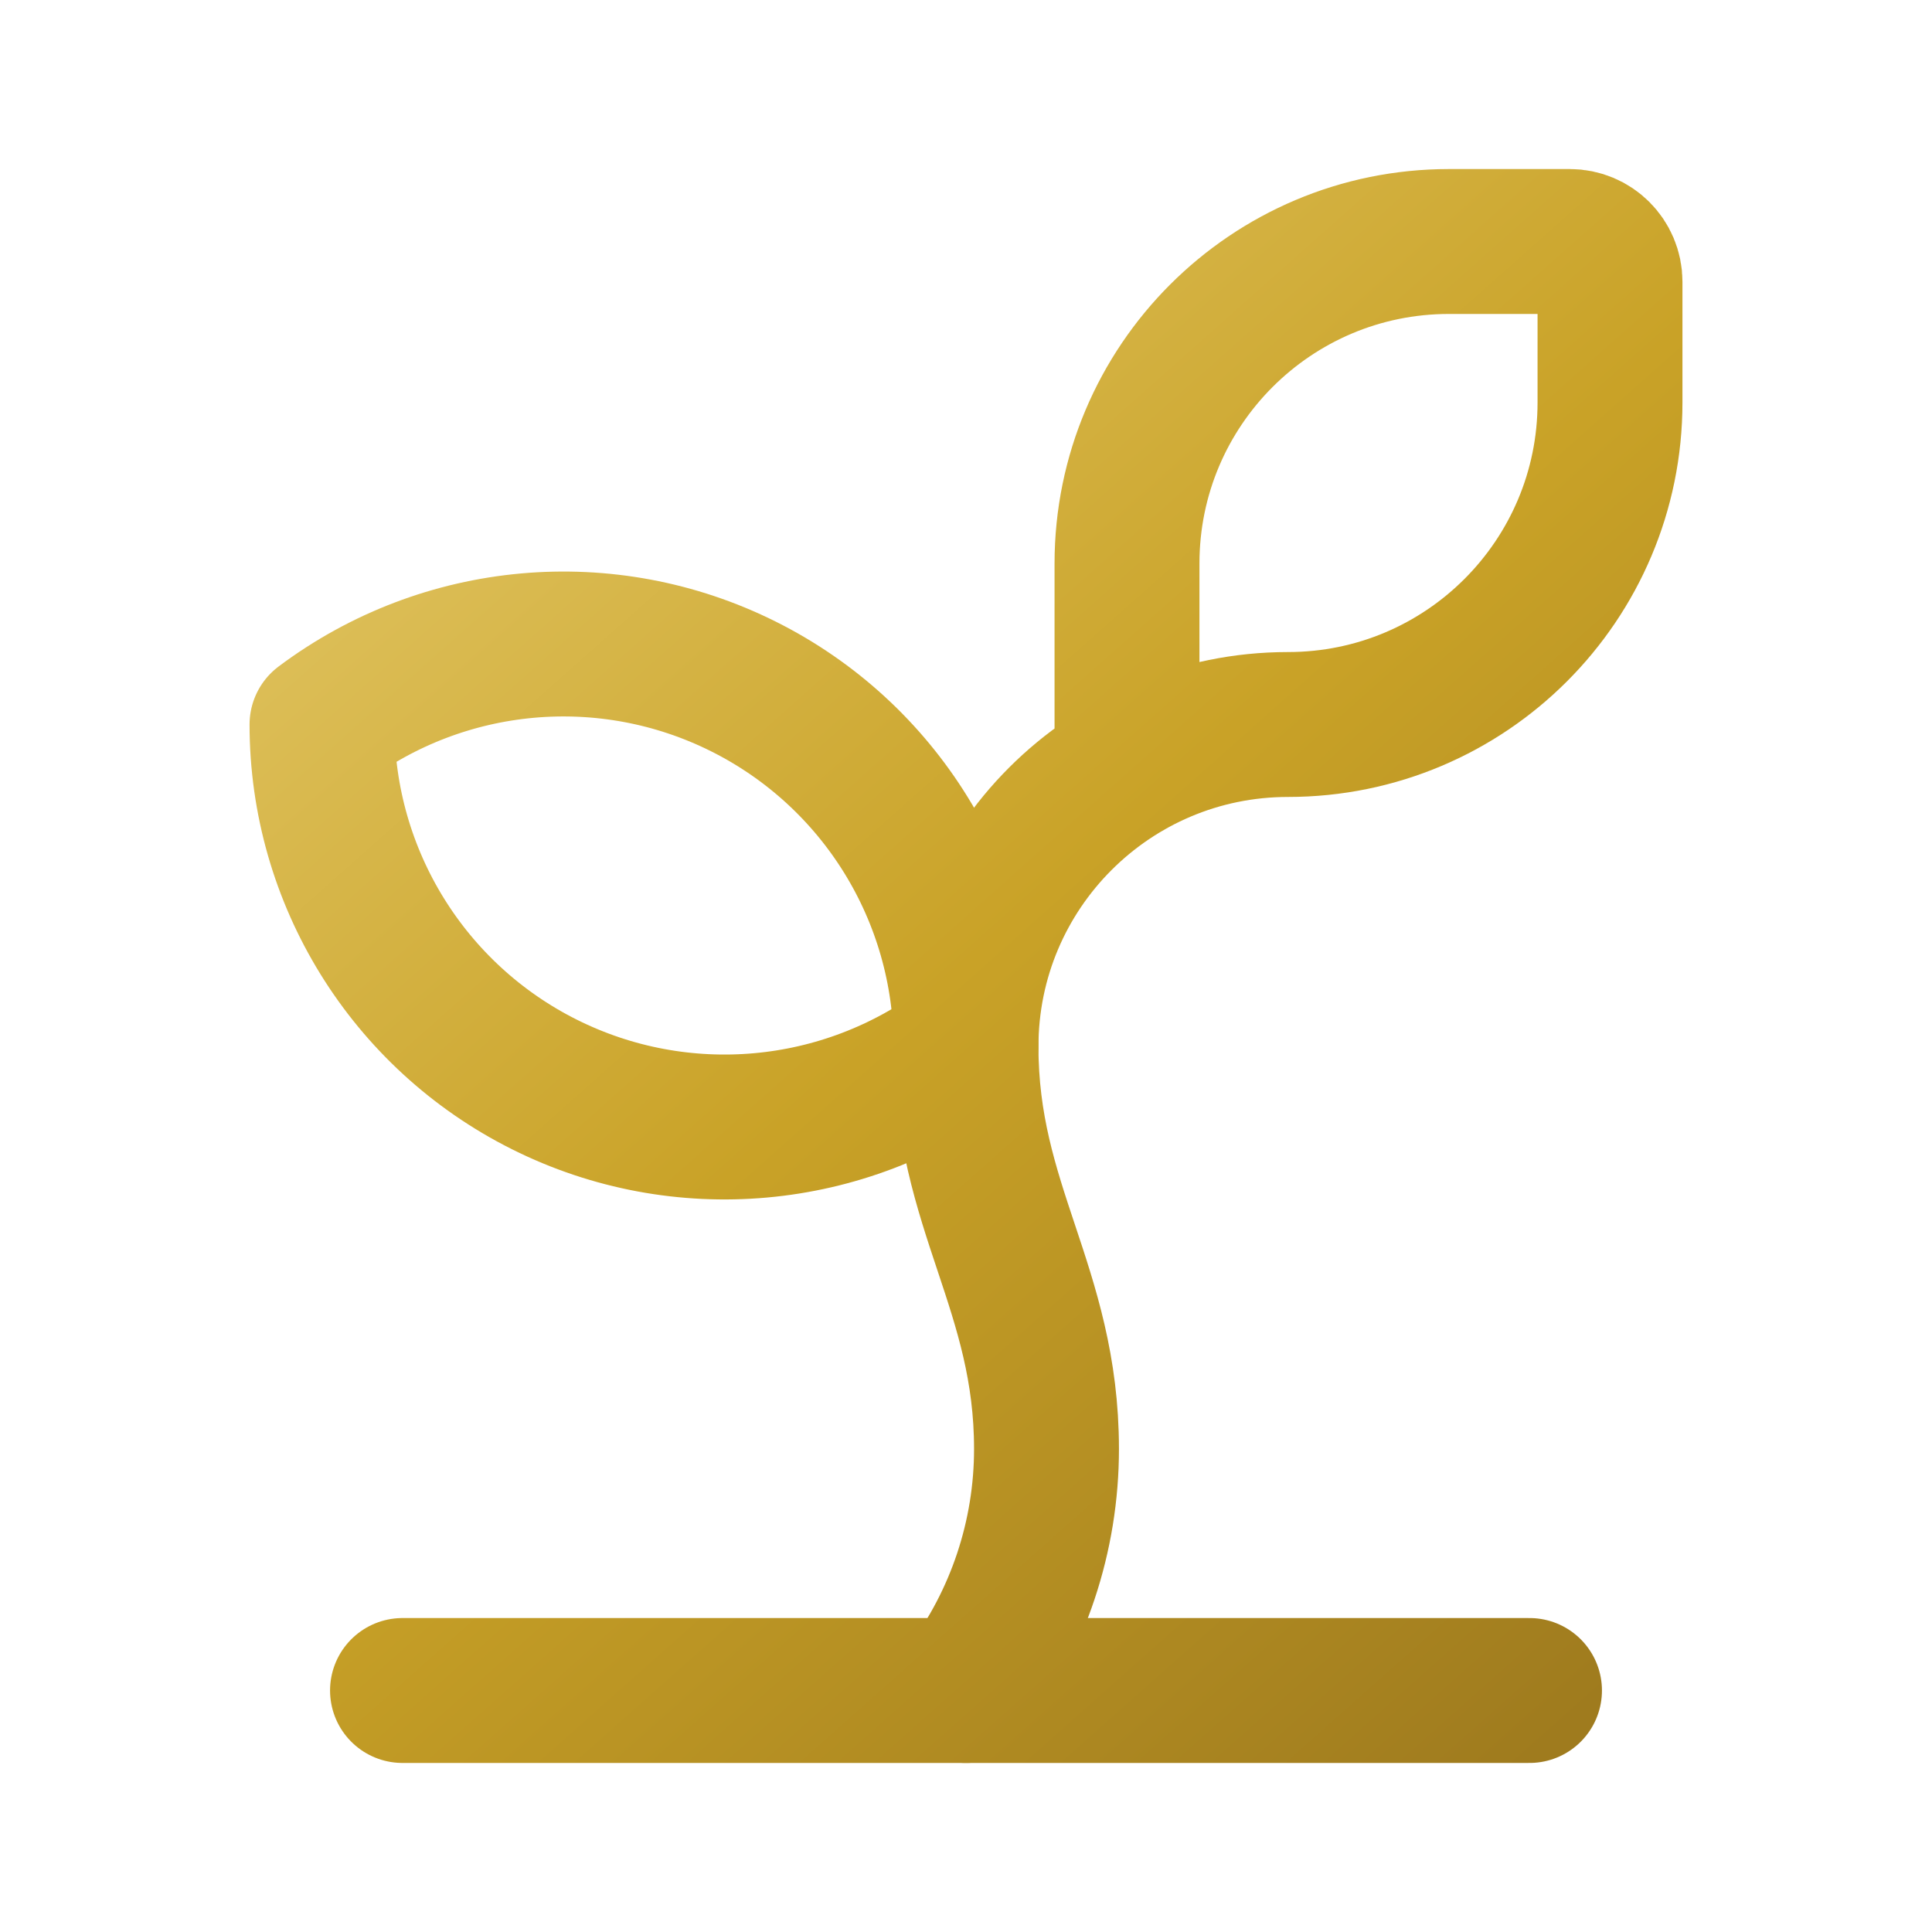
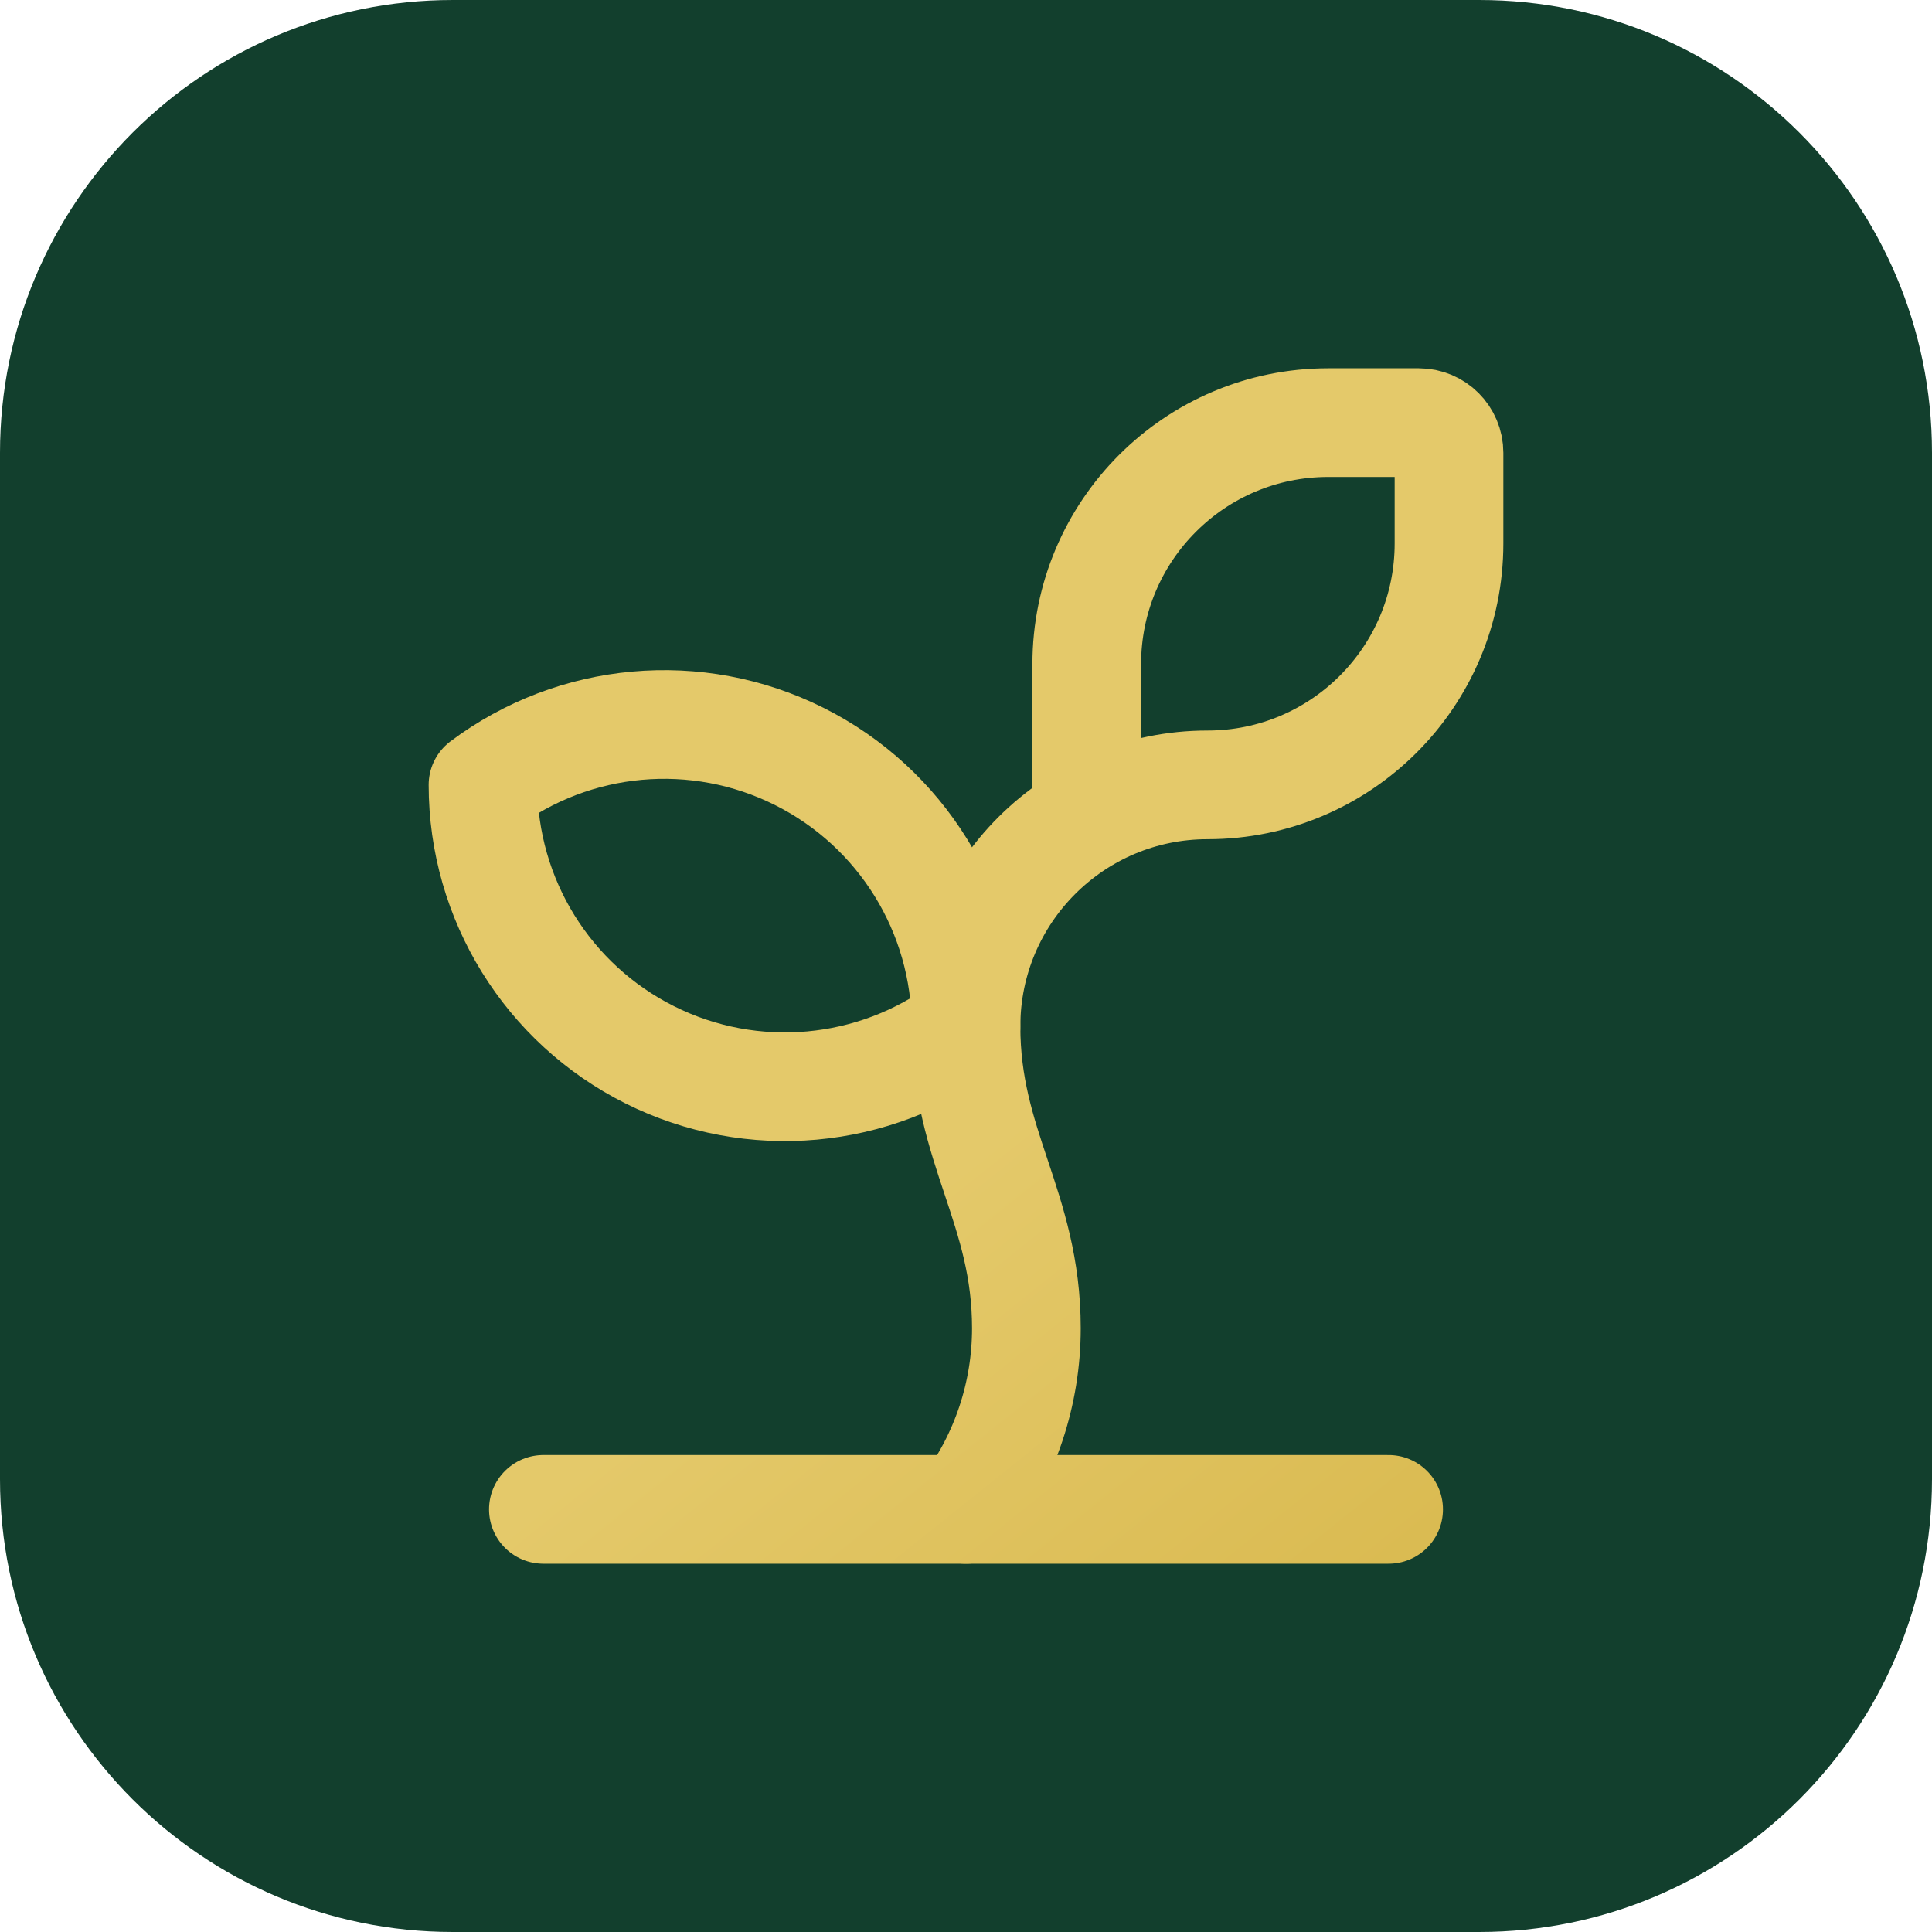
- <svg xmlns="http://www.w3.org/2000/svg" width="24" height="24" viewBox="0 0 24 24" fill="none" stroke="url(#goldGradient)" stroke-width="1.8" stroke-linecap="round" stroke-linejoin="round">
+ <svg xmlns="http://www.w3.org/2000/svg" viewBox="0 0 64 64" fill="none">
  <defs>
-     <linearGradient id="goldGradient" x1="4" y1="3" x2="20" y2="21" gradientUnits="userSpaceOnUse">
-       <stop offset="0%" stop-color="#E4C96A" />
-       <stop offset="50%" stop-color="#C9A227" />
-       <stop offset="100%" stop-color="#9F7B1E" />
+     <linearGradient id="gold" x1="16" y1="12" x2="48" y2="52" gradientUnits="userSpaceOnUse">
+       <stop stop-color="#E4C96A" />
+       <stop offset=".52" stop-color="#C9A227" />
+       <stop offset="1" stop-color="#9F7B1E" />
    </linearGradient>
  </defs>
-   <path d="M14 9.536V7a4 4 0 0 1 4-4h1.5a.5.5 0 0 1 .5.5V5a4 4 0 0 1-4 4 4 4 0 0 0-4 4c0 2 1 3 1 5a5 5 0 0 1-1 3" />
-   <path d="M4 9a5 5 0 0 1 8 4 5 5 0 0 1-8-4" />
-   <path d="M5 21h14" />
+   <rect width="64" height="64" rx="15" fill="#123F2D" />
+   <g transform="translate(8 8) scale(2)" stroke="url(#gold)" stroke-width="1.8" stroke-linecap="round" stroke-linejoin="round">
+     <path d="M14 9.536V7a4 4 0 0 1 4-4h1.5a.5.5 0 0 1 .5.5V5a4 4 0 0 1-4 4 4 4 0 0 0-4 4c0 2 1 3 1 5a5 5 0 0 1-1 3" />
+     <path d="M4 9a5 5 0 0 1 8 4 5 5 0 0 1-8-4" />
+     <path d="M5 21h14" />
+   </g>
</svg>
